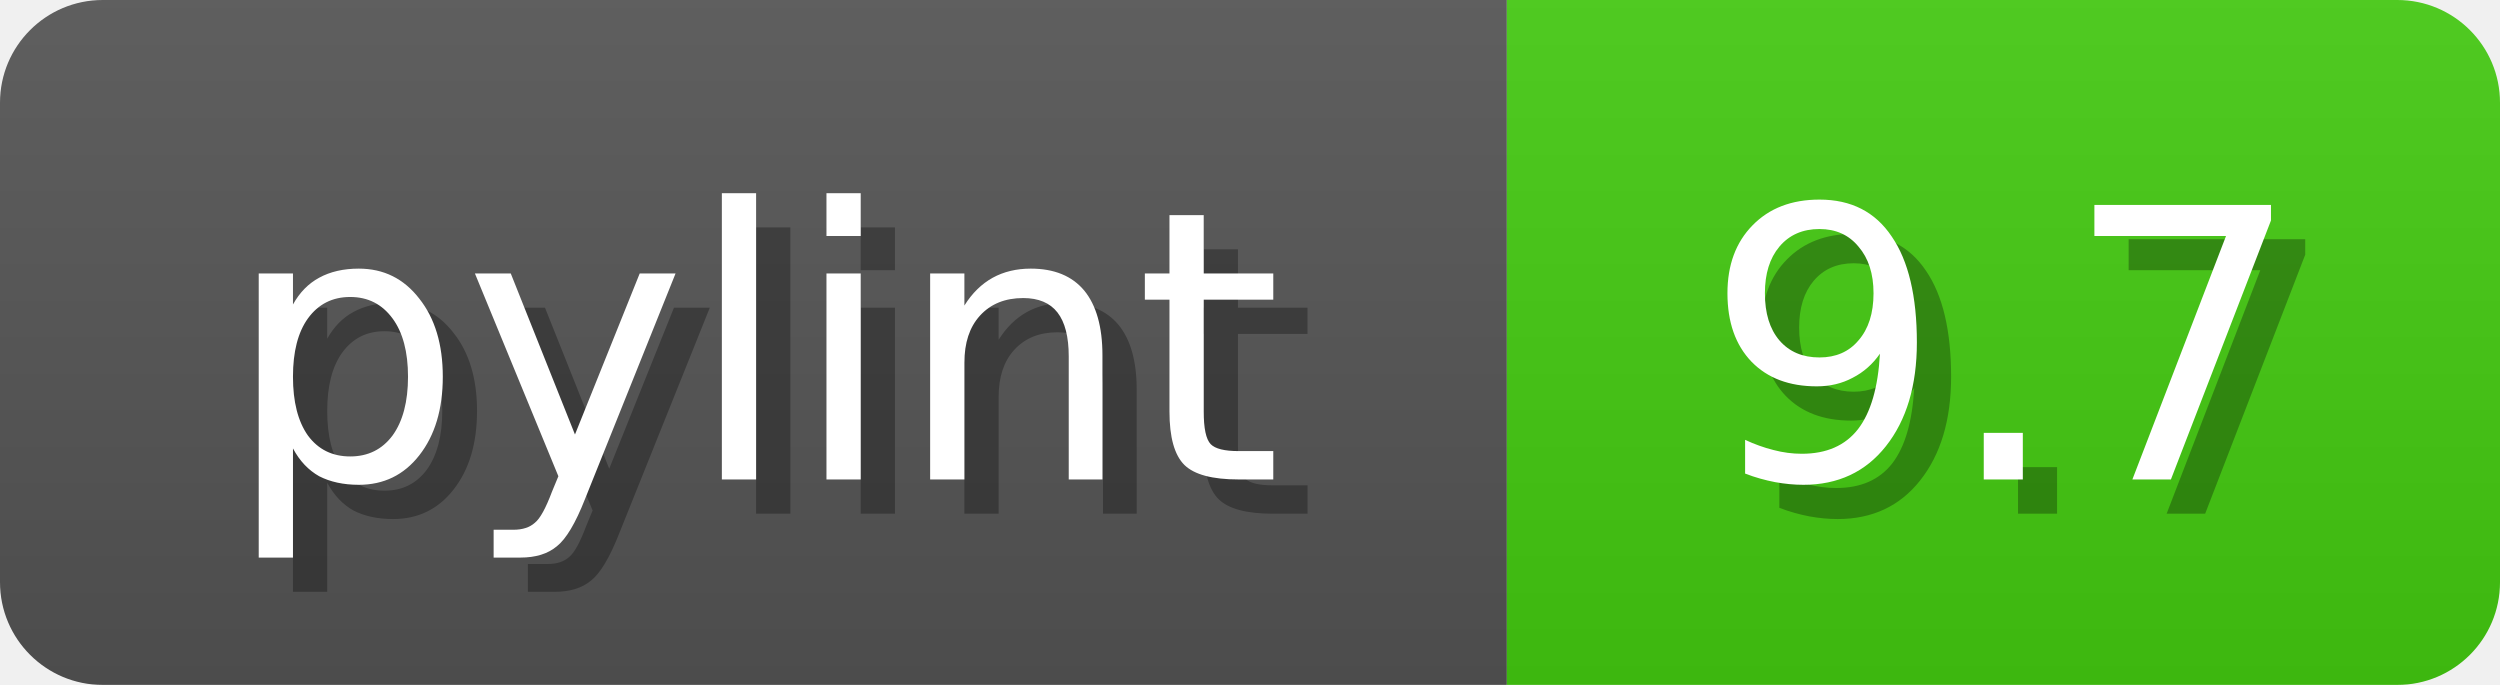
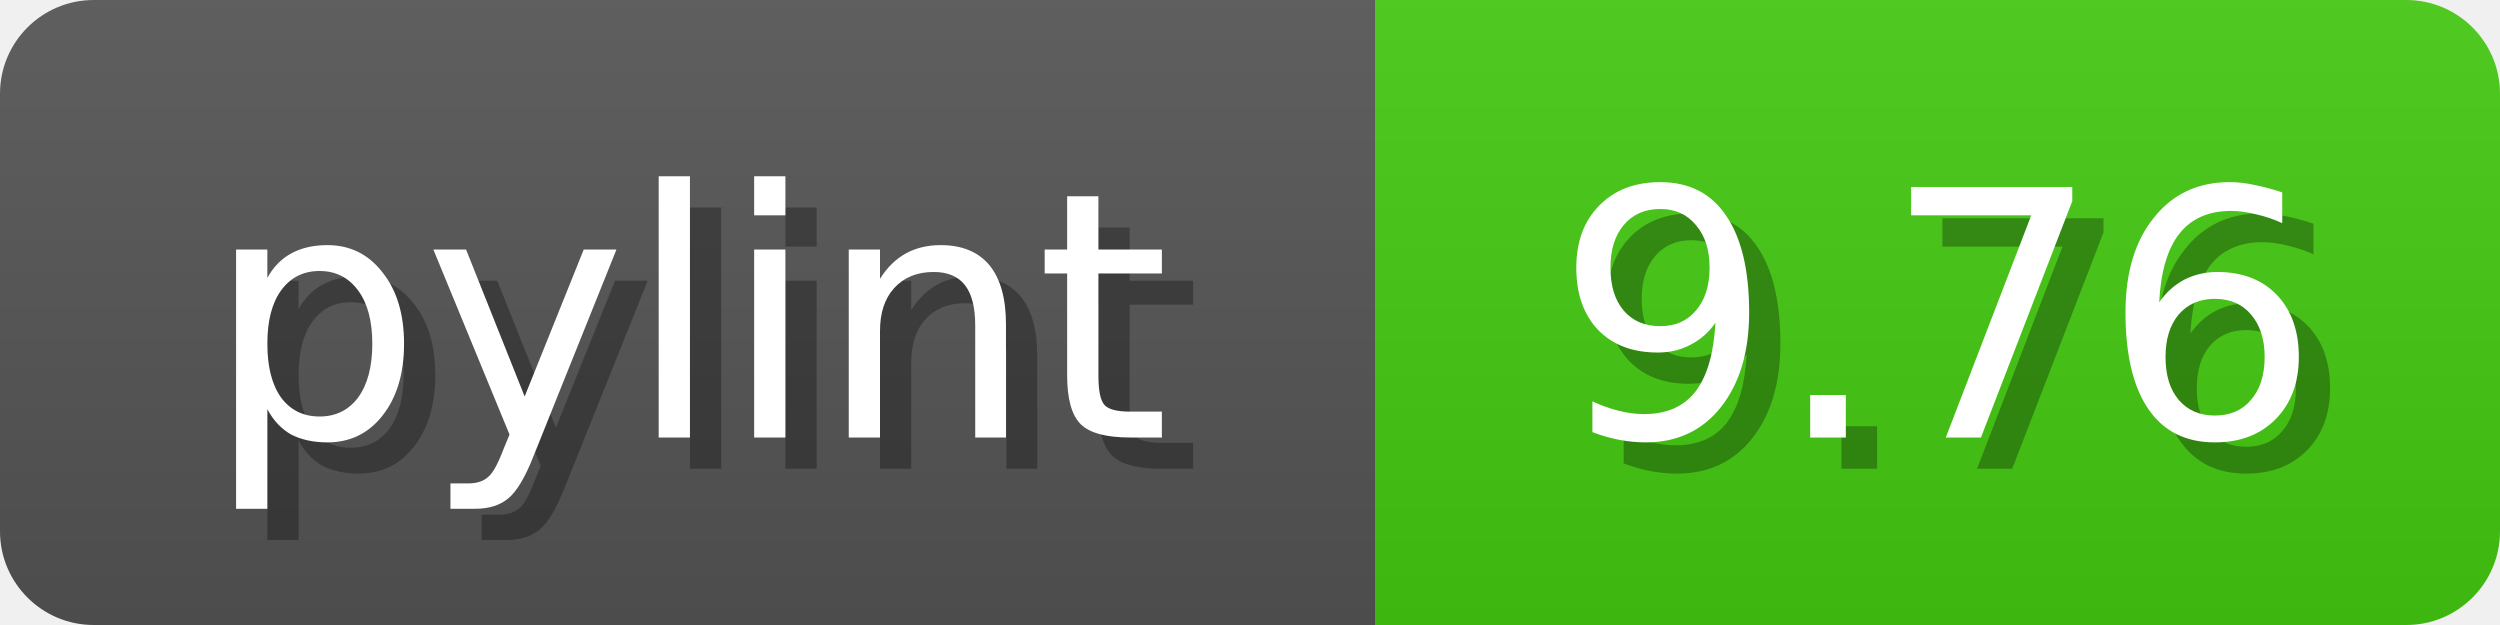
- <svg xmlns="http://www.w3.org/2000/svg" width="73" height="20">
+ <svg xmlns="http://www.w3.org/2000/svg" width="80" height="20">
  <linearGradient id="b" x2="0" y2="100%">
    <stop offset="0" stop-color="#bbb" stop-opacity=".1" />
    <stop offset="1" stop-opacity=".1" />
  </linearGradient>
  <mask id="anybadge_1">
-     <rect width="73" height="20" rx="3" fill="#fff" />
+     <rect width="80" height="20" rx="3" fill="#fff" />
  </mask>
  <g mask="url(#anybadge_1)">
    <path fill="#555" d="M0 0h44v20H0z" />
-     <path fill="#4c1" d="M44 0h29v20H44z" />
-     <path fill="url(#b)" d="M0 0h73v20H0z" />
+     <path fill="#4c1" d="M44 0h36v20H44z" />
+     <path fill="url(#b)" d="M0 0h80v20H0z" />
  </g>
  <g fill="#fff" text-anchor="middle" font-family="DejaVu Sans,Verdana,Geneva,sans-serif" font-size="11">
    <text x="23.0" y="15" fill="#010101" fill-opacity=".3">pylint</text>
    <text x="22.0" y="14">pylint</text>
  </g>
  <g fill="#fff" text-anchor="middle" font-family="DejaVu Sans,Verdana,Geneva,sans-serif" font-size="11">
-     <text x="59.5" y="15" fill="#010101" fill-opacity=".3">9.7</text>
-     <text x="58.5" y="14">9.7</text>
+     <text x="63.0" y="15" fill="#010101" fill-opacity=".3">9.76</text>
+     <text x="62.0" y="14">9.76</text>
  </g>
</svg>
